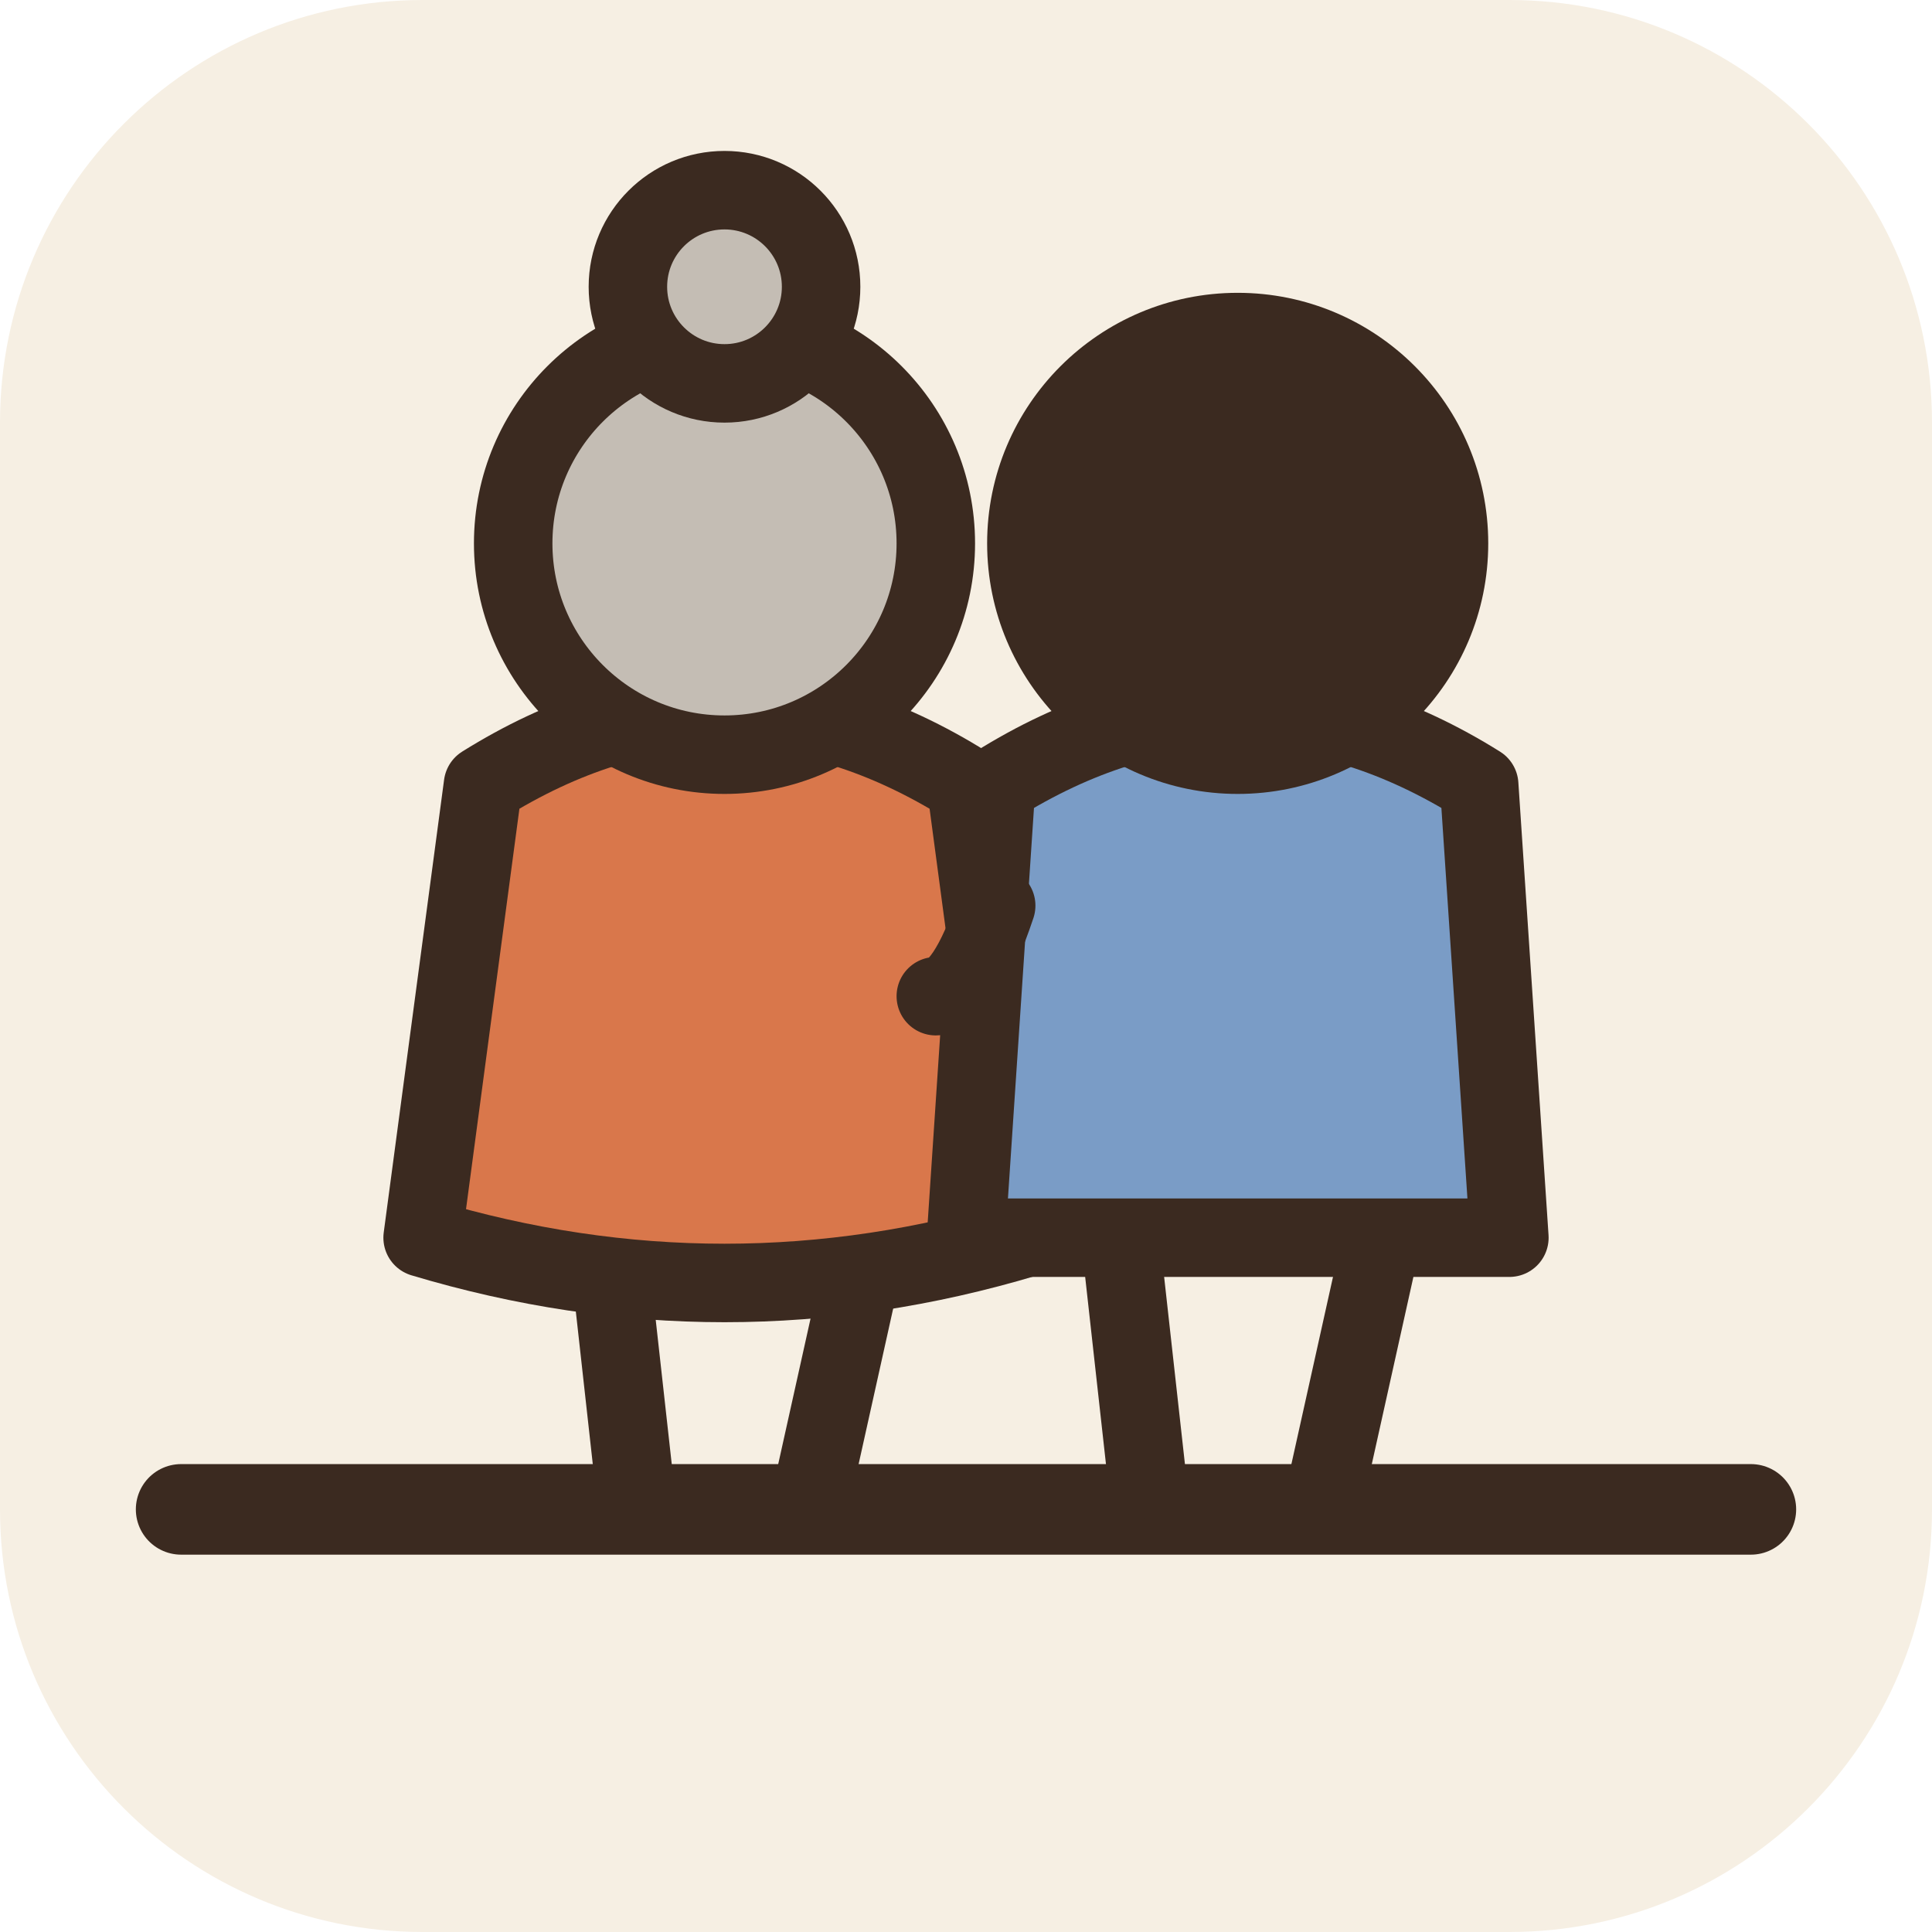
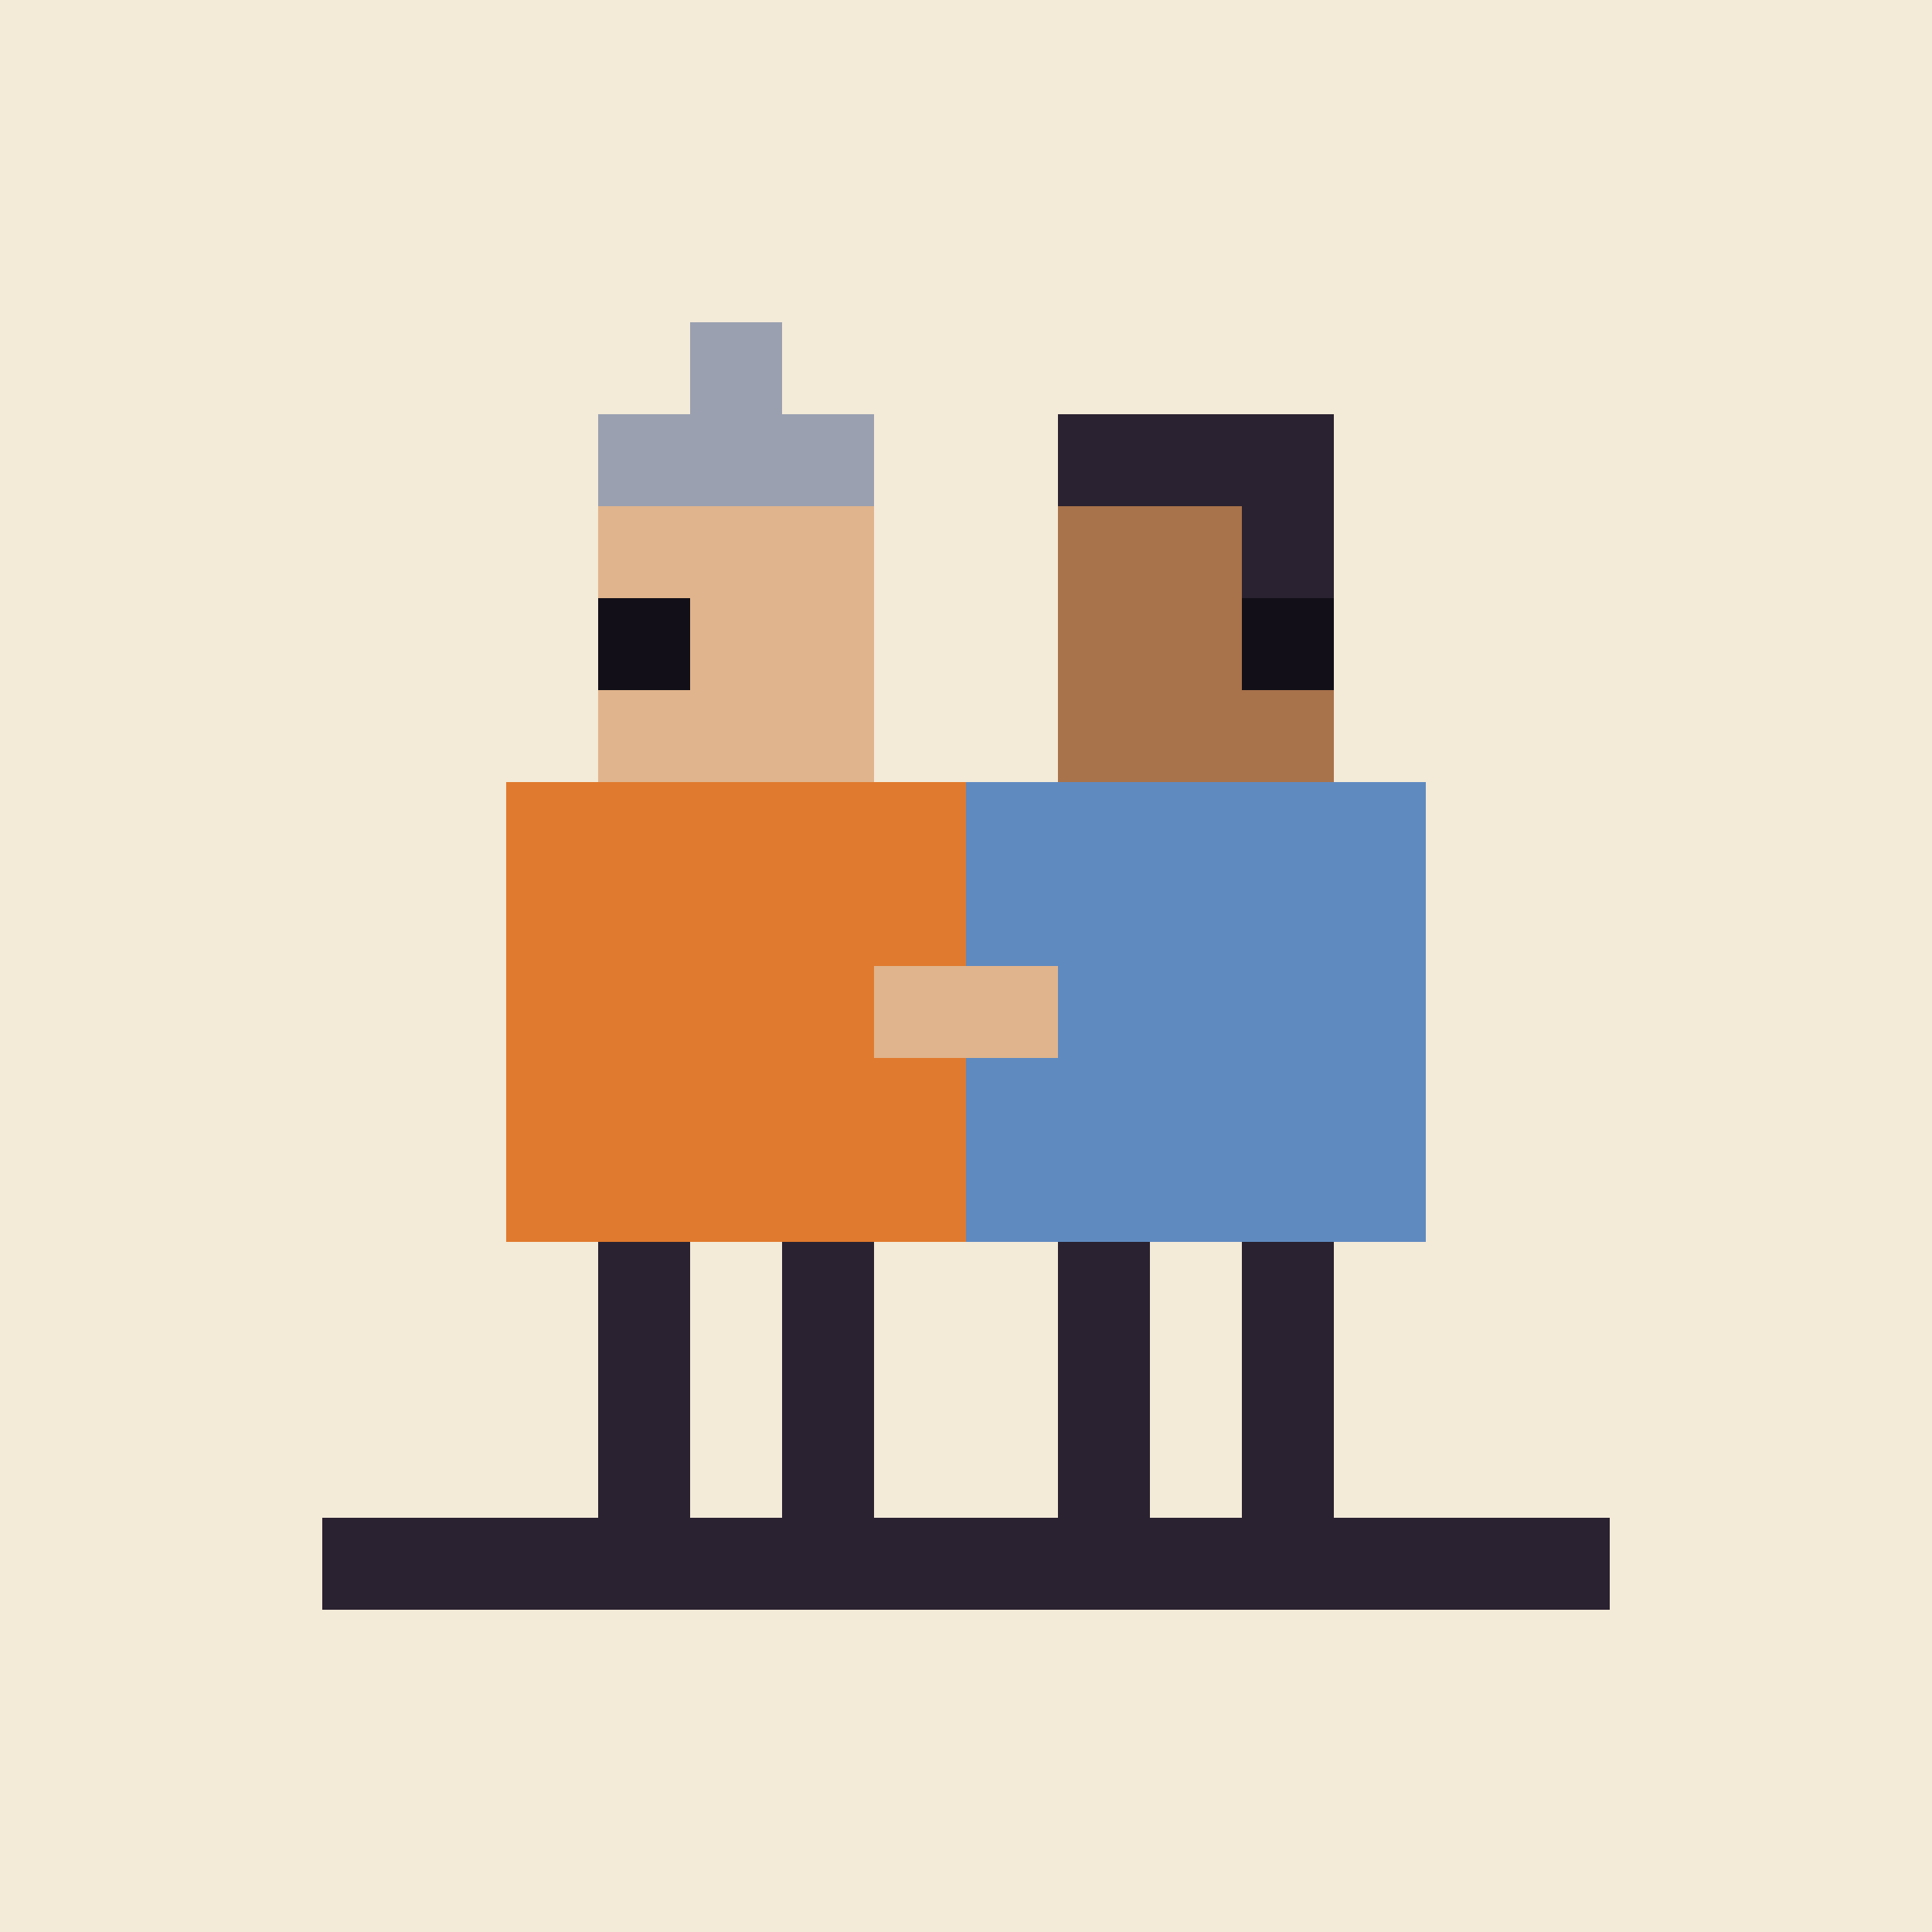
- <svg xmlns="http://www.w3.org/2000/svg" viewBox="0 0 64 64">
-   <rect width="64" height="64" rx="14" fill="#f6efe3" />
-   <path d="M6 50h52" stroke="#3b2a20" stroke-width="3" stroke-linecap="round" />
-   <g stroke="#3b2a20" stroke-width="2.6" stroke-linejoin="round" stroke-linecap="round">
-     <path d="M21 49l-1-9M27 49l2-9M38 49l-1-9M44 49l2-9" />
-     <path d="M16 26q8-5 16 0l2 15q-10 3-20 0z" fill="#d9774b" />
-     <circle cx="24" cy="18" r="7" fill="#c4bdb4" />
-     <circle cx="24" cy="9.5" r="3.2" fill="#c4bdb4" />
-     <path d="M33 26q8-5 16 0l1 15H32z" fill="#7a9cc6" />
-     <circle cx="41" cy="18" r="7" fill="#3b2a20" />
-     <path d="M33 30q-1 3-2 3" fill="none" />
-   </g>
+ <svg xmlns="http://www.w3.org/2000/svg" viewBox="-2.5 -2.5 21 21" shape-rendering="crispEdges">
+   <rect x="-2.5" y="-2.5" width="21" height="21" fill="#f3ead8" />
+   <rect x="4" y="3" width="3" height="3" fill="#e0b48c" />
+   <rect x="4" y="2" width="3" height="1" fill="#9aa0b0" />
+   <rect x="5" y="1" width="1" height="1" fill="#9aa0b0" />
+   <rect x="4" y="4" width="1" height="1" fill="#120f18" />
+   <rect x="3" y="6" width="5" height="5" fill="#e07a2e" />
+   <rect x="4" y="11" width="1" height="3" fill="#2a2230" />
+   <rect x="6" y="11" width="1" height="3" fill="#2a2230" />
+   <rect x="9" y="3" width="3" height="3" fill="#a8724a" />
+   <rect x="9" y="2" width="3" height="1" fill="#2a2230" />
+   <rect x="11" y="3" width="1" height="1" fill="#2a2230" />
+   <rect x="11" y="4" width="1" height="1" fill="#120f18" />
+   <rect x="8" y="6" width="5" height="5" fill="#5f8ac0" />
+   <rect x="9" y="11" width="1" height="3" fill="#2a2230" />
+   <rect x="11" y="11" width="1" height="3" fill="#2a2230" />
+   <rect x="7" y="8" width="2" height="1" fill="#e0b48c" />
+   <rect x="1" y="14" width="14" height="1" fill="#2a2230" />
</svg>
